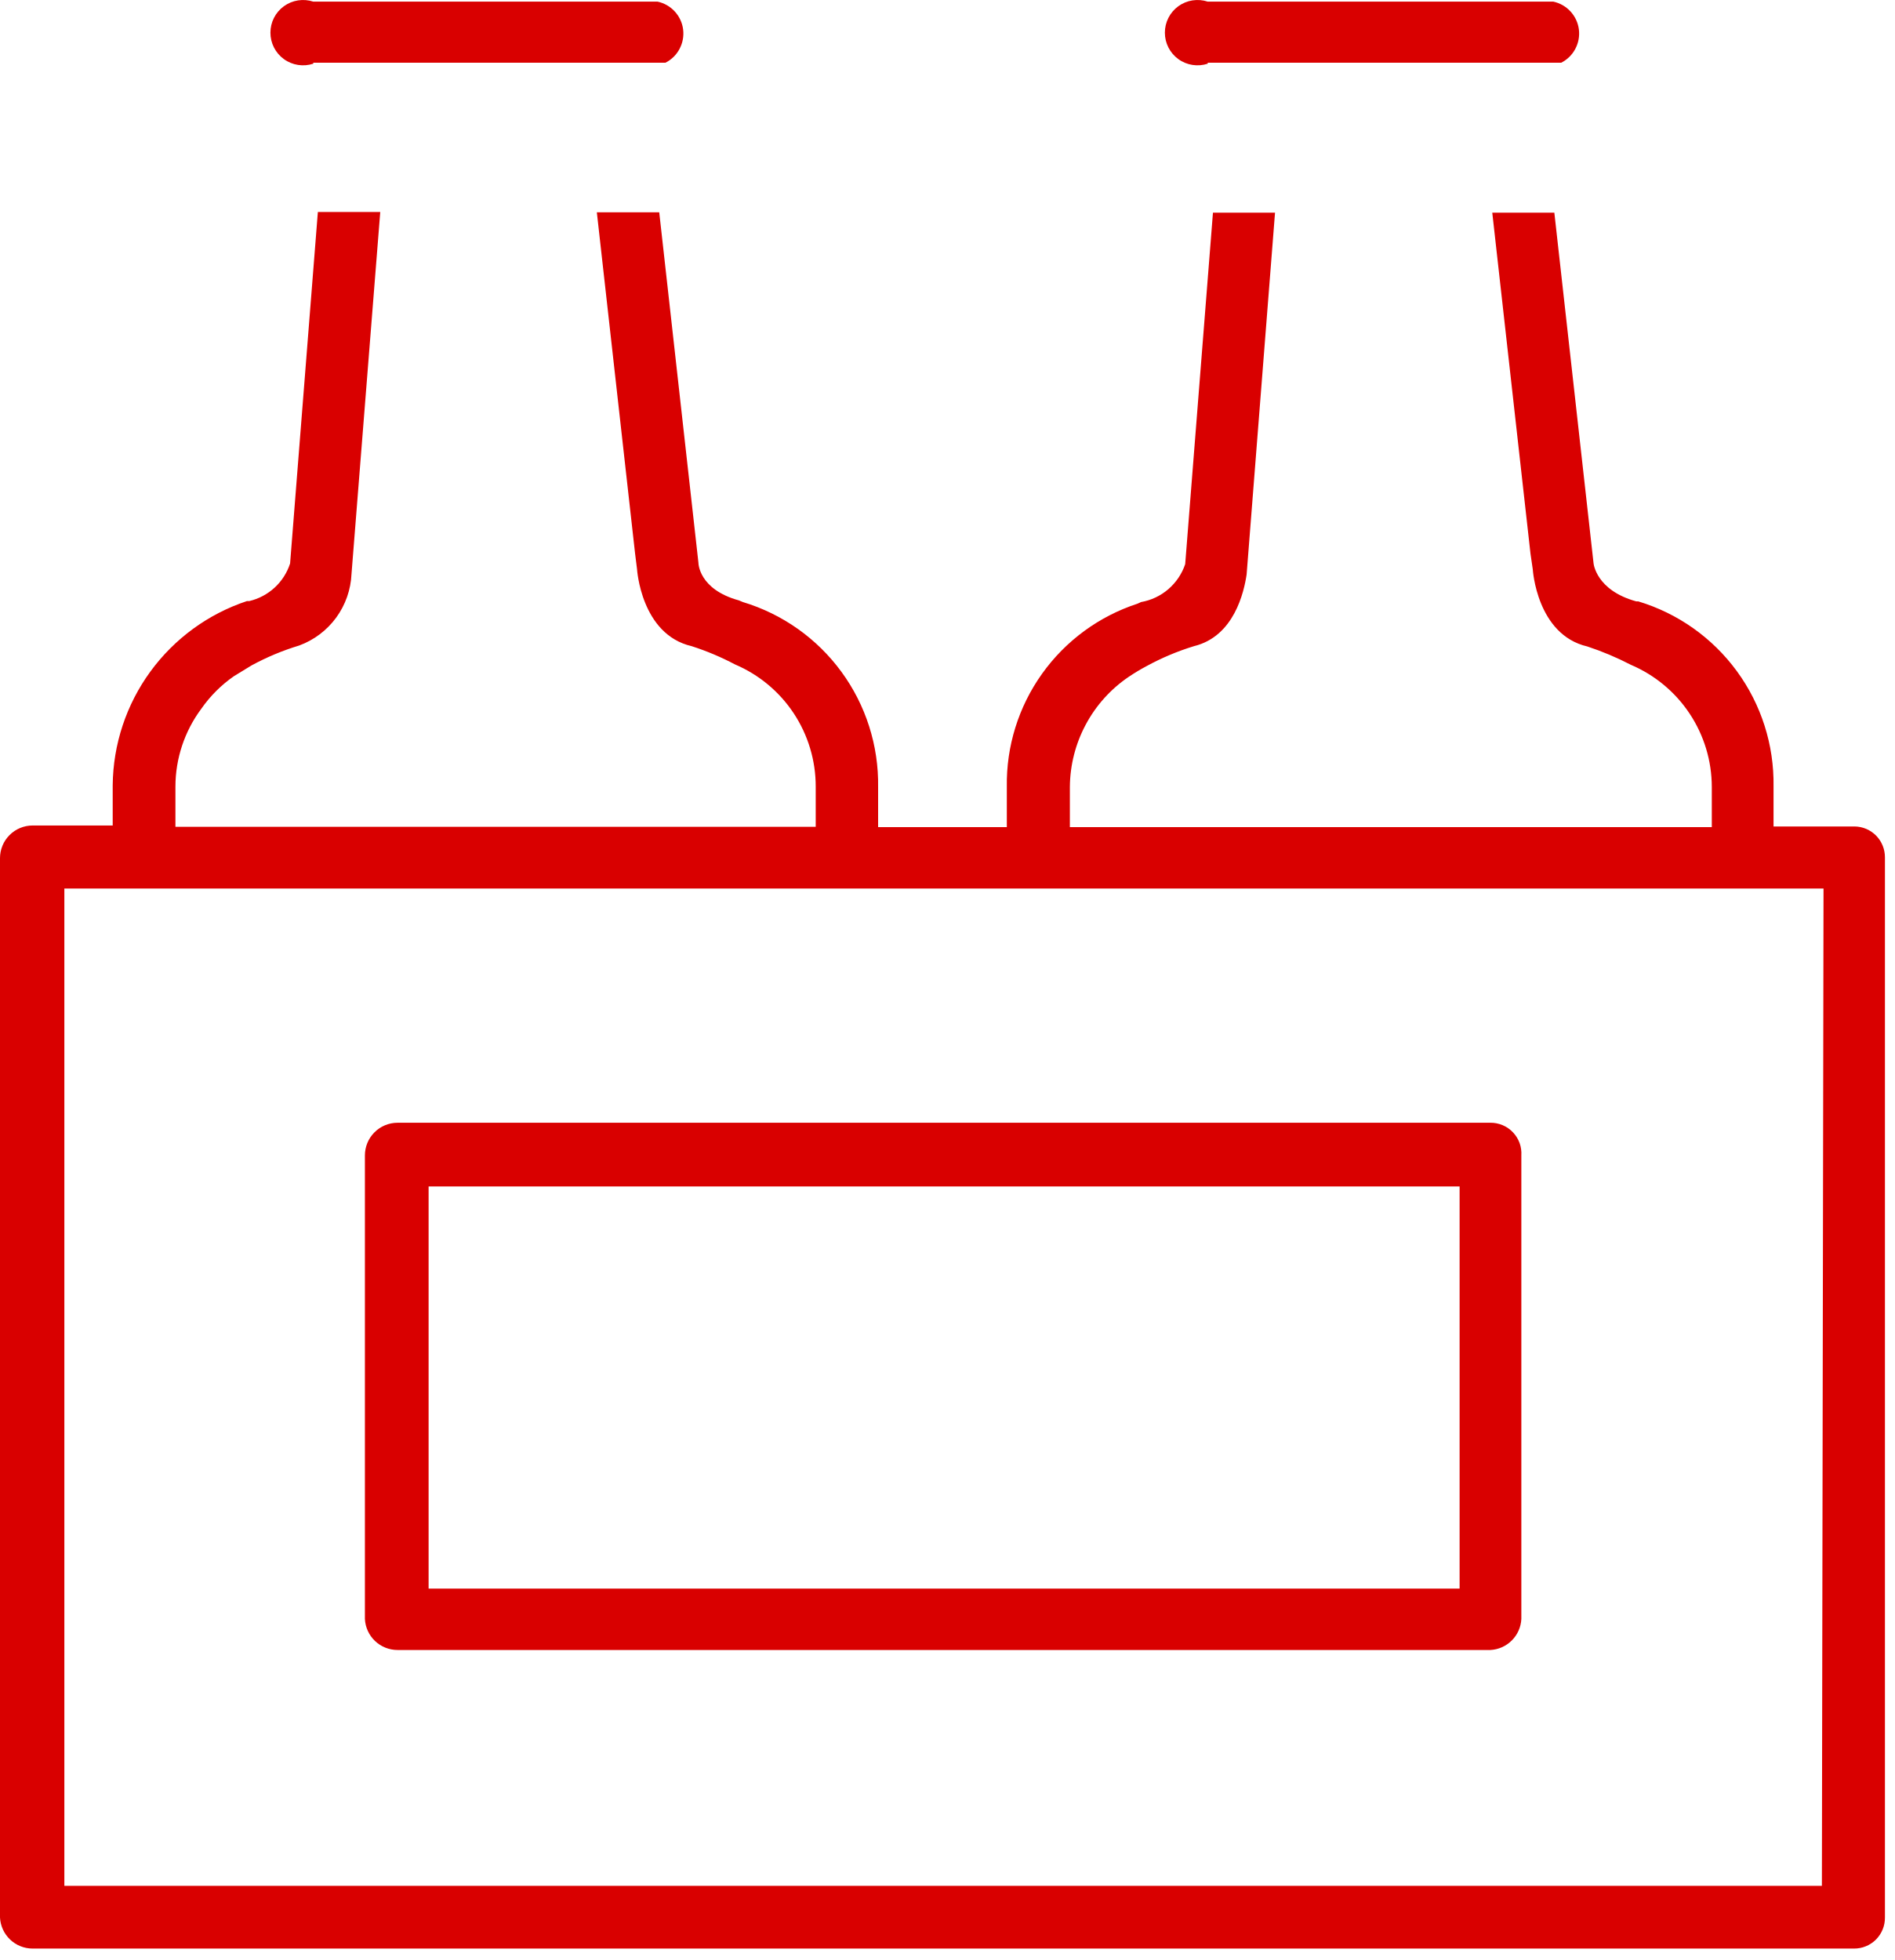
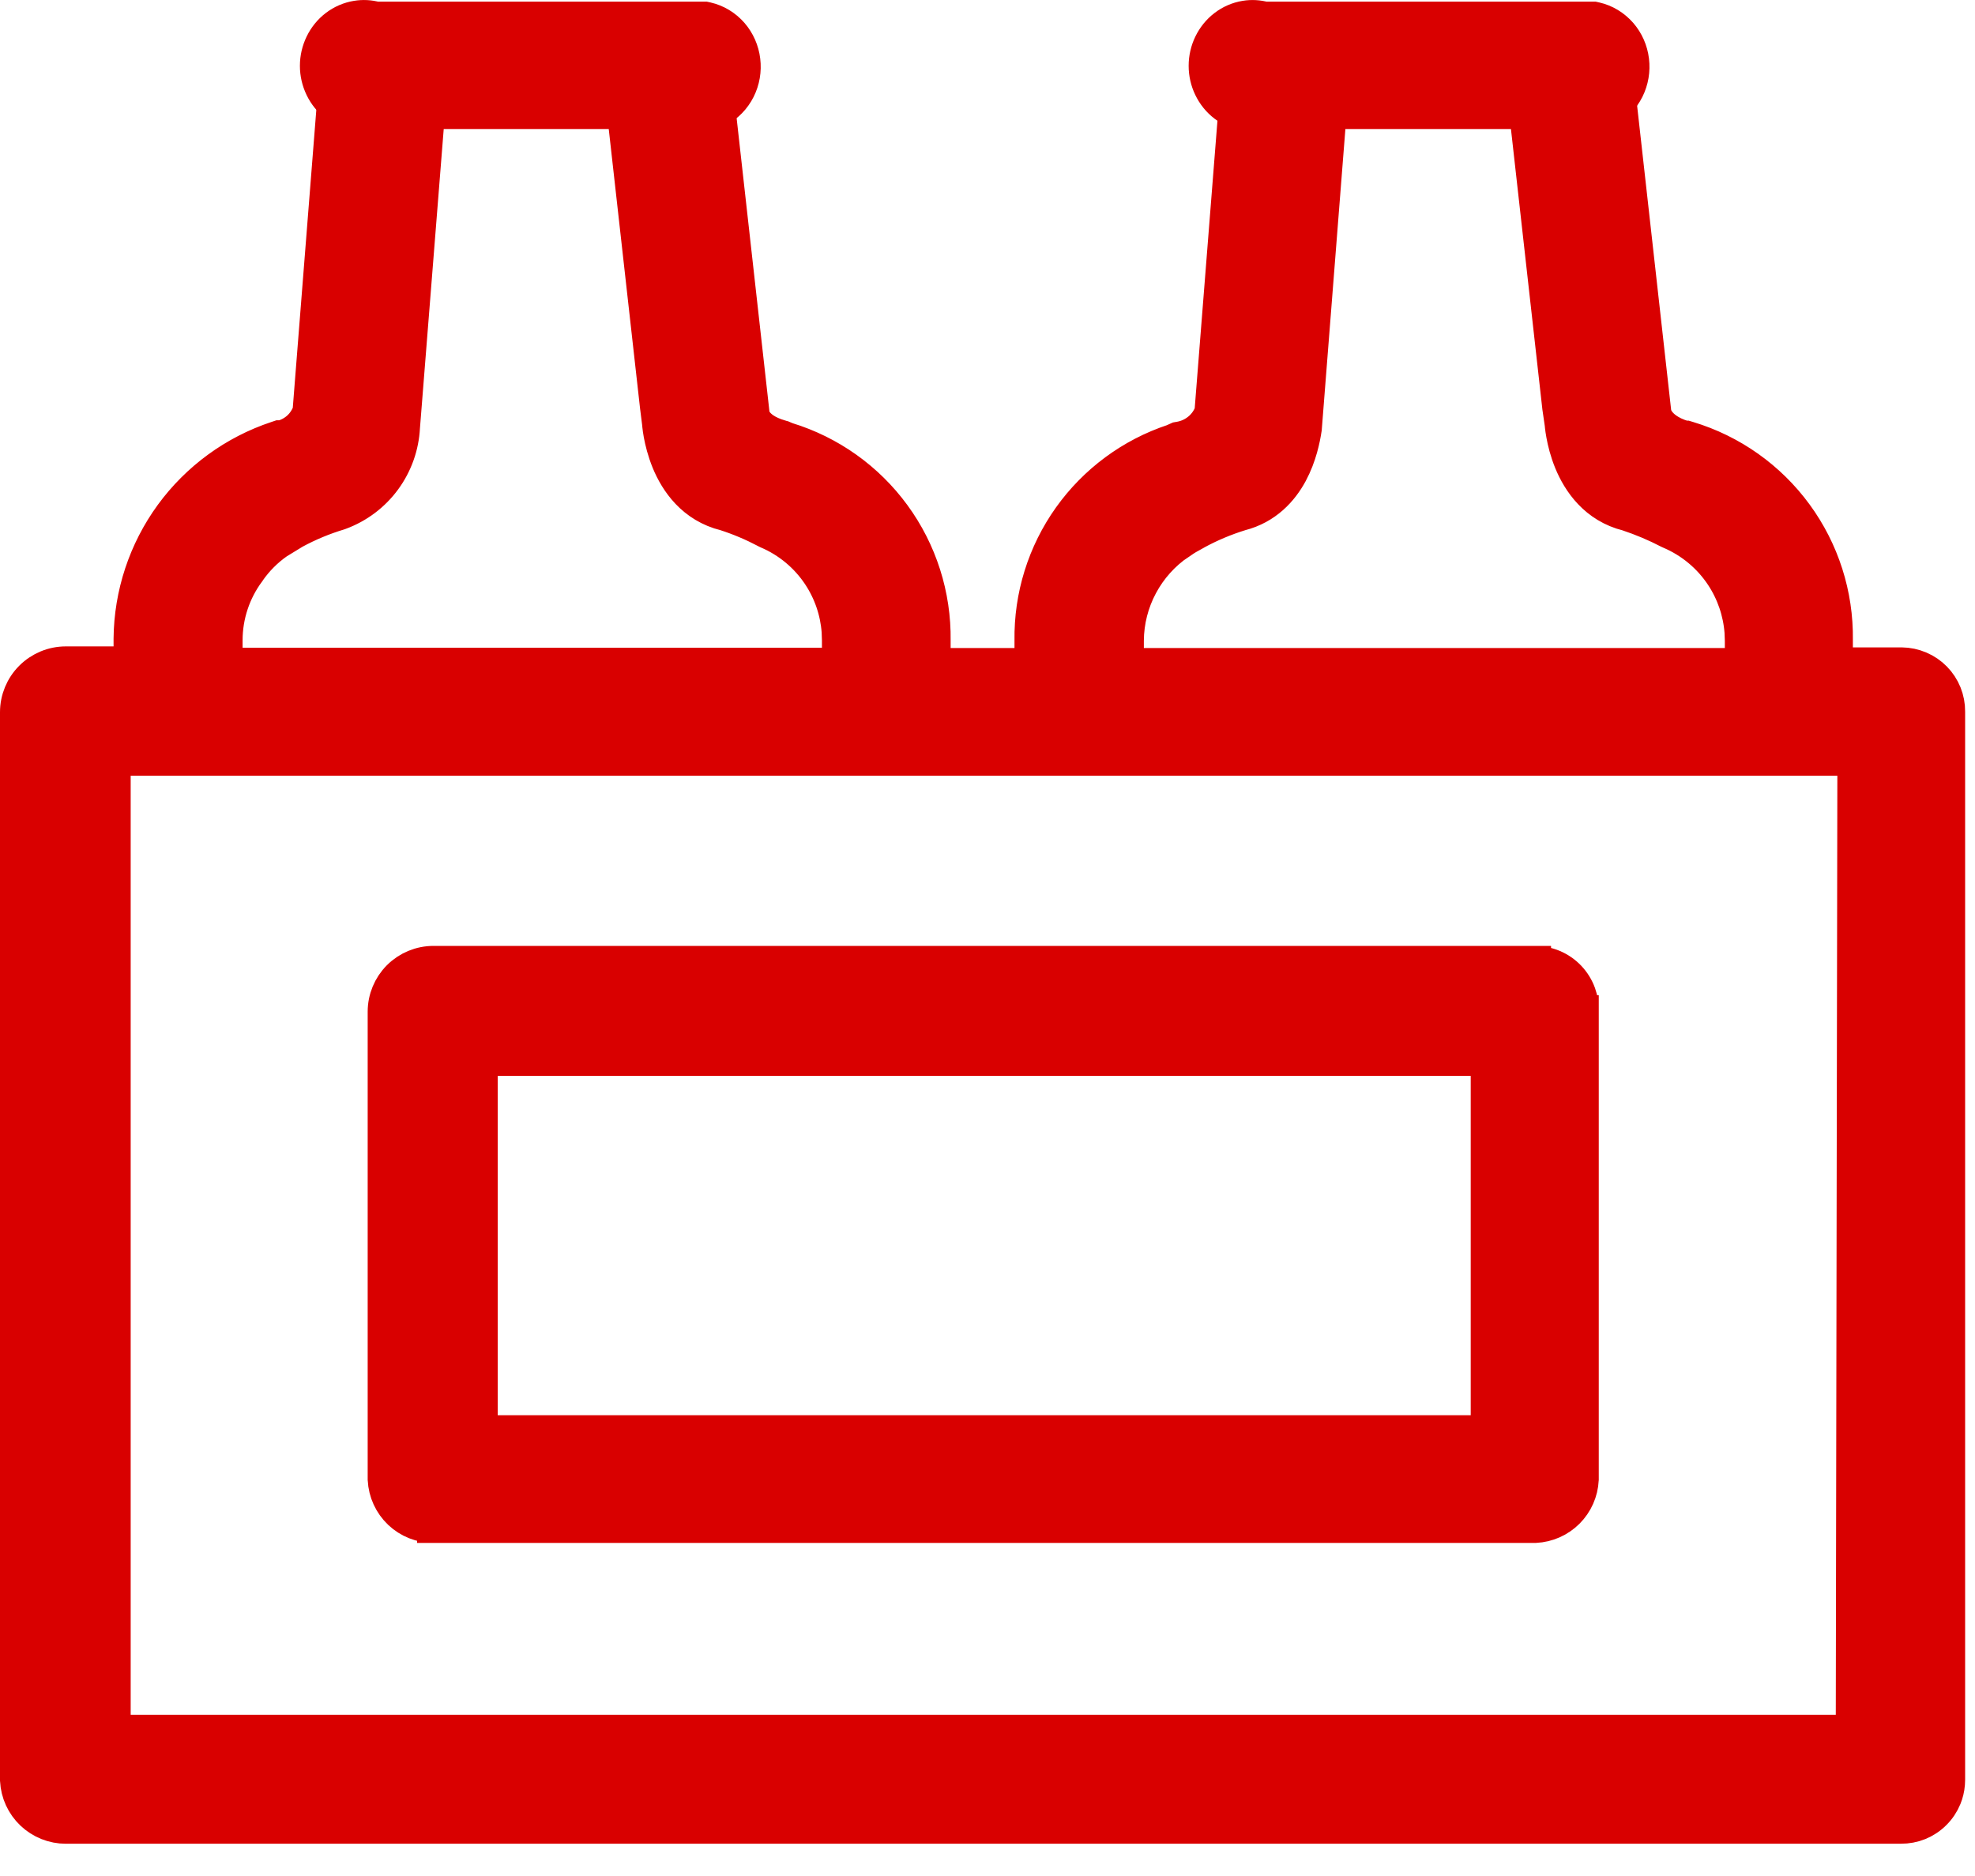
- <svg xmlns="http://www.w3.org/2000/svg" width="58" height="60" viewBox="0 0 58 60" fill="none">
-   <path d="M9.59 1.92H20.27H20.37C20.555 1.827 20.706 1.679 20.802 1.496C20.899 1.313 20.937 1.105 20.911 0.9C20.885 0.695 20.795 0.503 20.655 0.351C20.516 0.199 20.332 0.094 20.13 0.05H9.59C9.44 0.001 9.28 -0.012 9.124 0.012C8.968 0.036 8.819 0.097 8.691 0.19C8.563 0.283 8.459 0.404 8.387 0.545C8.315 0.686 8.278 0.842 8.278 1C8.278 1.158 8.315 1.314 8.387 1.455C8.459 1.596 8.563 1.717 8.691 1.81C8.819 1.903 8.968 1.964 9.124 1.988C9.28 2.012 9.44 1.999 9.59 1.95V1.92Z" fill="#d90000" />
-   <path d="M56.77 25.3H54.29V24.07C54.309 22.805 53.915 21.568 53.168 20.547C52.421 19.525 51.361 18.775 50.15 18.41H50.09C48.85 18.07 48.78 17.24 48.78 17.24L47.58 6.51H45.68L46.85 16.95L46.92 17.43C46.92 17.43 47.04 19.43 48.59 19.79C49.047 19.941 49.492 20.128 49.92 20.35C50.654 20.662 51.281 21.182 51.722 21.847C52.163 22.512 52.399 23.292 52.4 24.09V25.32H32.75V24.09C32.755 23.424 32.921 22.77 33.235 22.183C33.548 21.596 33.999 21.094 34.55 20.72C34.727 20.601 34.911 20.49 35.1 20.39C35.562 20.138 36.047 19.934 36.55 19.78C37.78 19.48 38.08 18.12 38.16 17.59L39.03 6.51H37.13L36.28 17.27C36.18 17.567 36.002 17.831 35.764 18.036C35.527 18.24 35.239 18.376 34.93 18.43L34.82 18.48C33.641 18.865 32.617 19.617 31.897 20.627C31.177 21.636 30.799 22.85 30.82 24.09V25.32H26.88V24.09C26.899 22.825 26.505 21.588 25.758 20.567C25.011 19.545 23.951 18.795 22.74 18.43L22.62 18.38C21.38 18.04 21.38 17.23 21.38 17.23L20.18 6.5H18.27L19.44 16.94L19.5 17.42C19.5 17.42 19.62 19.42 21.17 19.78C21.629 19.927 22.074 20.115 22.5 20.34V20.34C23.233 20.652 23.859 21.173 24.298 21.838C24.737 22.503 24.971 23.283 24.97 24.08V25.31H5.37V24.08C5.371 23.223 5.648 22.388 6.16 21.7C6.431 21.31 6.77 20.971 7.16 20.7L7.7 20.37C8.165 20.117 8.654 19.913 9.16 19.76C9.613 19.593 10.006 19.296 10.291 18.907C10.575 18.517 10.739 18.052 10.76 17.57L11.64 6.49H9.73L8.88 17.25C8.788 17.533 8.625 17.788 8.406 17.989C8.187 18.19 7.92 18.332 7.63 18.4H7.56C6.372 18.794 5.338 19.55 4.601 20.561C3.864 21.572 3.461 22.789 3.45 24.04V25.27H1C0.735 25.27 0.48 25.375 0.293 25.563C0.105 25.75 0 26.005 0 26.27V58.7C0.013 58.956 0.124 59.198 0.31 59.375C0.496 59.552 0.743 59.65 1 59.65H56.75C56.875 59.651 56.999 59.628 57.115 59.58C57.231 59.533 57.336 59.463 57.425 59.375C57.513 59.286 57.583 59.181 57.63 59.065C57.678 58.949 57.701 58.825 57.7 58.7V26.25C57.701 26.127 57.678 26.004 57.632 25.89C57.586 25.775 57.518 25.671 57.432 25.582C57.345 25.494 57.242 25.424 57.129 25.375C57.015 25.327 56.893 25.301 56.77 25.3V25.3ZM55.77 57.73H1.97V27.2H55.82L55.77 57.73Z" fill="#d90000" />
-   <path d="M36.97 1.92H47.68H47.79C47.974 1.827 48.126 1.679 48.222 1.496C48.319 1.313 48.357 1.105 48.331 0.9C48.305 0.695 48.215 0.503 48.075 0.351C47.936 0.199 47.752 0.094 47.55 0.05H36.97C36.82 0.001 36.66 -0.012 36.504 0.012C36.348 0.036 36.199 0.097 36.071 0.19C35.943 0.283 35.839 0.404 35.767 0.545C35.695 0.686 35.658 0.842 35.658 1C35.658 1.158 35.695 1.314 35.767 1.455C35.839 1.596 35.943 1.717 36.071 1.81C36.199 1.903 36.348 1.964 36.504 1.988C36.66 2.012 36.82 1.999 36.97 1.95V1.92Z" fill="#d90000" />
-   <path d="M12.17 50.51H45.62C45.868 50.498 46.103 50.394 46.278 50.218C46.454 50.043 46.558 49.808 46.57 49.56V35.37C46.578 35.241 46.56 35.111 46.516 34.989C46.471 34.868 46.403 34.757 46.313 34.663C46.224 34.569 46.117 34.494 45.997 34.444C45.878 34.394 45.749 34.368 45.62 34.37H12.17C11.905 34.37 11.65 34.475 11.463 34.663C11.275 34.85 11.17 35.105 11.17 35.37V49.56C11.183 49.816 11.294 50.058 11.48 50.235C11.666 50.412 11.913 50.51 12.17 50.51ZM13.12 36.32H44.68V48.63H13.12V36.32Z" fill="#d90000" />
+ <svg xmlns="http://www.w3.org/2000/svg" width="60" height="57" viewBox="0 0 60 57" fill="none">
+   <path d="M10.834 0.519C11.031 0.486 11.231 0.498 11.423 0.55H21.419L21.474 0.562C21.771 0.63 22.038 0.793 22.238 1.022C22.438 1.252 22.563 1.538 22.599 1.84C22.636 2.142 22.584 2.449 22.447 2.721C22.31 2.993 22.094 3.218 21.825 3.361L21.715 3.42H11.529L11.52 3.423C11.3 3.499 11.064 3.519 10.834 3.481C10.604 3.444 10.386 3.349 10.201 3.208C10.016 3.067 9.867 2.882 9.766 2.673C9.664 2.463 9.611 2.233 9.611 2C9.611 1.767 9.664 1.537 9.766 1.327C9.867 1.118 10.016 0.933 10.201 0.792C10.386 0.651 10.604 0.556 10.834 0.519Z" fill="#D90000" stroke="#D90000" />
+   <path d="M13.182 1.36L13.139 1.9L12.259 12.979C12.23 13.553 12.034 14.107 11.694 14.572C11.352 15.041 10.878 15.398 10.333 15.599L10.319 15.604L10.305 15.609C9.835 15.751 9.38 15.94 8.948 16.174L8.434 16.488C8.097 16.724 7.805 17.018 7.57 17.355L7.566 17.362L7.562 17.369C7.114 17.971 6.871 18.701 6.87 19.451V20.18H25.47V19.45L25.461 19.188C25.417 18.581 25.218 17.994 24.881 17.484C24.496 16.901 23.947 16.444 23.304 16.171L23.285 16.162L23.267 16.152C22.871 15.943 22.457 15.767 22.031 15.63C21.05 15.391 20.543 14.639 20.291 14.025C20.163 13.712 20.091 13.415 20.051 13.199C20.031 13.09 20.019 12.998 20.012 12.933C20.008 12.901 20.006 12.874 20.004 12.855C20.003 12.847 20.002 12.84 20.002 12.835L19.944 12.372L19.943 12.366L18.773 1.925L18.711 1.37H21.627L21.677 1.814L22.877 12.545L22.88 12.572V12.583L22.886 12.616C22.894 12.652 22.914 12.71 22.958 12.78C23.029 12.892 23.19 13.073 23.574 13.211L23.752 13.268L23.783 13.276L23.812 13.289L23.912 13.33C25.216 13.729 26.357 14.54 27.162 15.641C27.972 16.748 28.399 18.088 28.38 19.46V20.19H31.32V19.46C31.3 18.116 31.709 16.801 32.489 15.707C33.265 14.619 34.366 13.805 35.634 13.384L35.723 13.344L35.781 13.318L35.844 13.307C36.064 13.269 36.269 13.171 36.438 13.026C36.596 12.891 36.714 12.718 36.787 12.525L37.632 1.84L37.668 1.38H40.57L40.528 1.92L39.658 12.999L39.657 13.017L39.654 13.035C39.611 13.322 39.505 13.861 39.227 14.379C38.947 14.898 38.472 15.43 37.691 15.629C37.223 15.773 36.77 15.964 36.339 16.199L36.335 16.202C36.162 16.294 35.993 16.393 35.83 16.503L35.831 16.503C35.348 16.832 34.951 17.273 34.676 17.789C34.4 18.304 34.254 18.879 34.25 19.463V20.19H52.9V19.461L52.89 19.199C52.844 18.591 52.644 18.004 52.306 17.494C51.919 16.91 51.369 16.454 50.725 16.18L50.707 16.172L50.69 16.164C50.289 15.956 49.871 15.78 49.441 15.637C48.466 15.396 47.962 14.646 47.711 14.035C47.583 13.722 47.511 13.425 47.472 13.209C47.452 13.1 47.439 13.008 47.432 12.943C47.428 12.914 47.426 12.89 47.425 12.872L47.355 12.392L47.355 12.384L47.353 12.376L46.183 1.936L46.121 1.38H49.027L49.077 1.825L50.277 12.554V12.555C50.278 12.561 50.282 12.576 50.288 12.596C50.301 12.638 50.328 12.706 50.382 12.784C50.48 12.925 50.693 13.139 51.167 13.28H51.224L51.294 13.301C52.61 13.698 53.76 14.513 54.571 15.622C55.381 16.729 55.809 18.069 55.79 19.44V20.17H57.775C57.964 20.172 58.151 20.212 58.325 20.286C58.499 20.36 58.657 20.467 58.789 20.602C58.921 20.737 59.026 20.897 59.097 21.073C59.166 21.247 59.202 21.433 59.2 21.62V54.065L59.194 54.208C59.182 54.35 59.148 54.491 59.094 54.624C59.021 54.801 58.914 54.963 58.778 55.098C58.643 55.234 58.481 55.341 58.304 55.414C58.128 55.485 57.94 55.52 57.75 55.519L2 55.52C1.615 55.52 1.245 55.372 0.966 55.107C0.687 54.842 0.52 54.48 0.501 54.095L0.5 54.083V21.64C0.5 21.242 0.658 20.861 0.939 20.58C1.221 20.298 1.602 20.14 2 20.14H3.95V19.406C3.963 18.05 4.398 16.732 5.196 15.636C5.995 14.541 7.116 13.723 8.402 13.296L8.479 13.27H8.558C8.747 13.218 8.922 13.124 9.067 12.991C9.212 12.858 9.319 12.691 9.387 12.507L10.231 1.821L10.268 1.36H13.182ZM3.47 52.6H56.27L56.319 23.07H3.47V52.6Z" fill="#D90000" stroke="#D90000" />
+   <path d="M37.831 0.519C38.027 0.486 38.225 0.499 38.416 0.55H48.421L48.475 0.562C48.773 0.63 49.039 0.794 49.239 1.023C49.439 1.253 49.563 1.538 49.599 1.84C49.636 2.141 49.584 2.449 49.448 2.721C49.312 2.992 49.096 3.218 48.827 3.361L48.717 3.42H38.523L38.517 3.422C38.297 3.498 38.061 3.519 37.831 3.481C37.601 3.444 37.384 3.349 37.199 3.207C37.014 3.066 36.866 2.881 36.765 2.672C36.663 2.463 36.611 2.232 36.611 2C36.611 1.768 36.663 1.537 36.765 1.328C36.866 1.119 37.014 0.934 37.199 0.793C37.384 0.651 37.601 0.556 37.831 0.519Z" fill="#D90000" stroke="#D90000" />
+   <path d="M46.62 29.24V29.241C46.816 29.239 47.011 29.277 47.191 29.353C47.374 29.43 47.539 29.544 47.676 29.688C47.812 29.832 47.918 30.003 47.985 30.189C48.049 30.366 48.077 30.553 48.069 30.74H48.07V44.942L48.069 44.955C48.051 45.327 47.895 45.679 47.632 45.942C47.369 46.205 47.017 46.361 46.645 46.38H13.17V46.379C12.785 46.379 12.415 46.233 12.136 45.968C11.857 45.702 11.69 45.34 11.671 44.955L11.67 44.942V30.74C11.67 30.342 11.828 29.961 12.109 29.679C12.391 29.398 12.772 29.24 13.17 29.24H46.62ZM14.62 43.5H45.18V32.19H14.62V43.5Z" fill="#D90000" stroke="#D90000" />
</svg>
